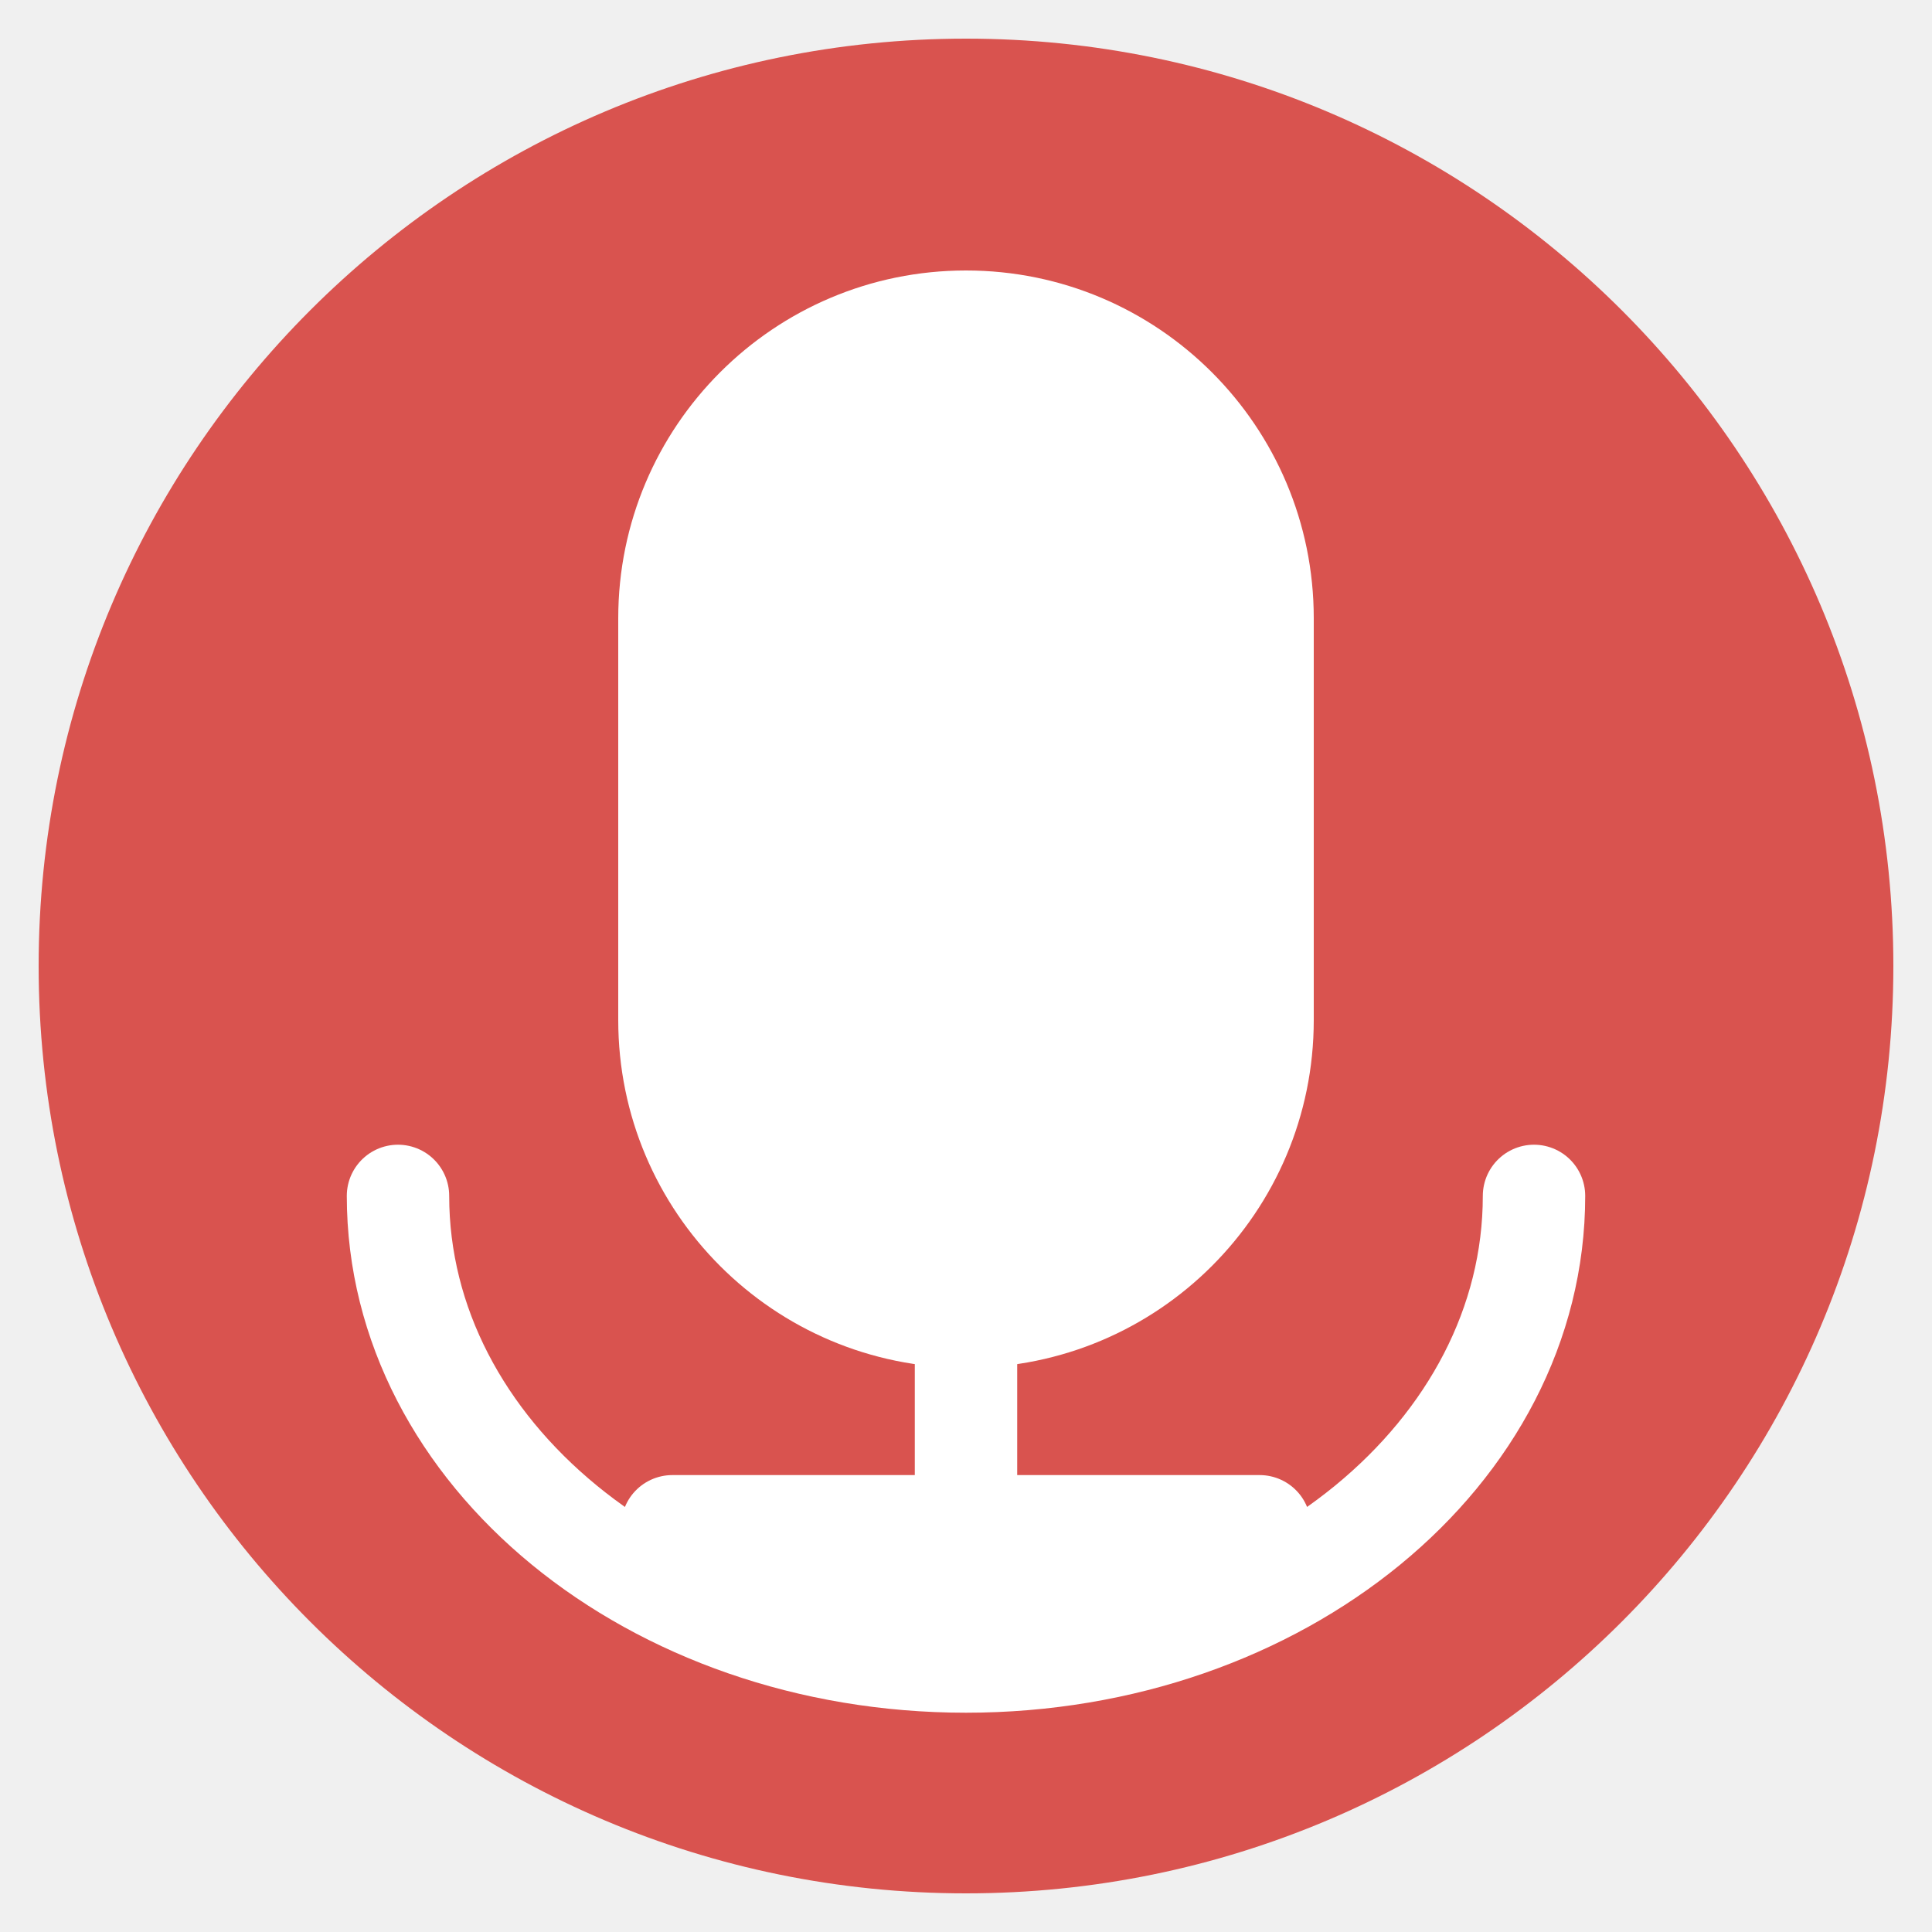
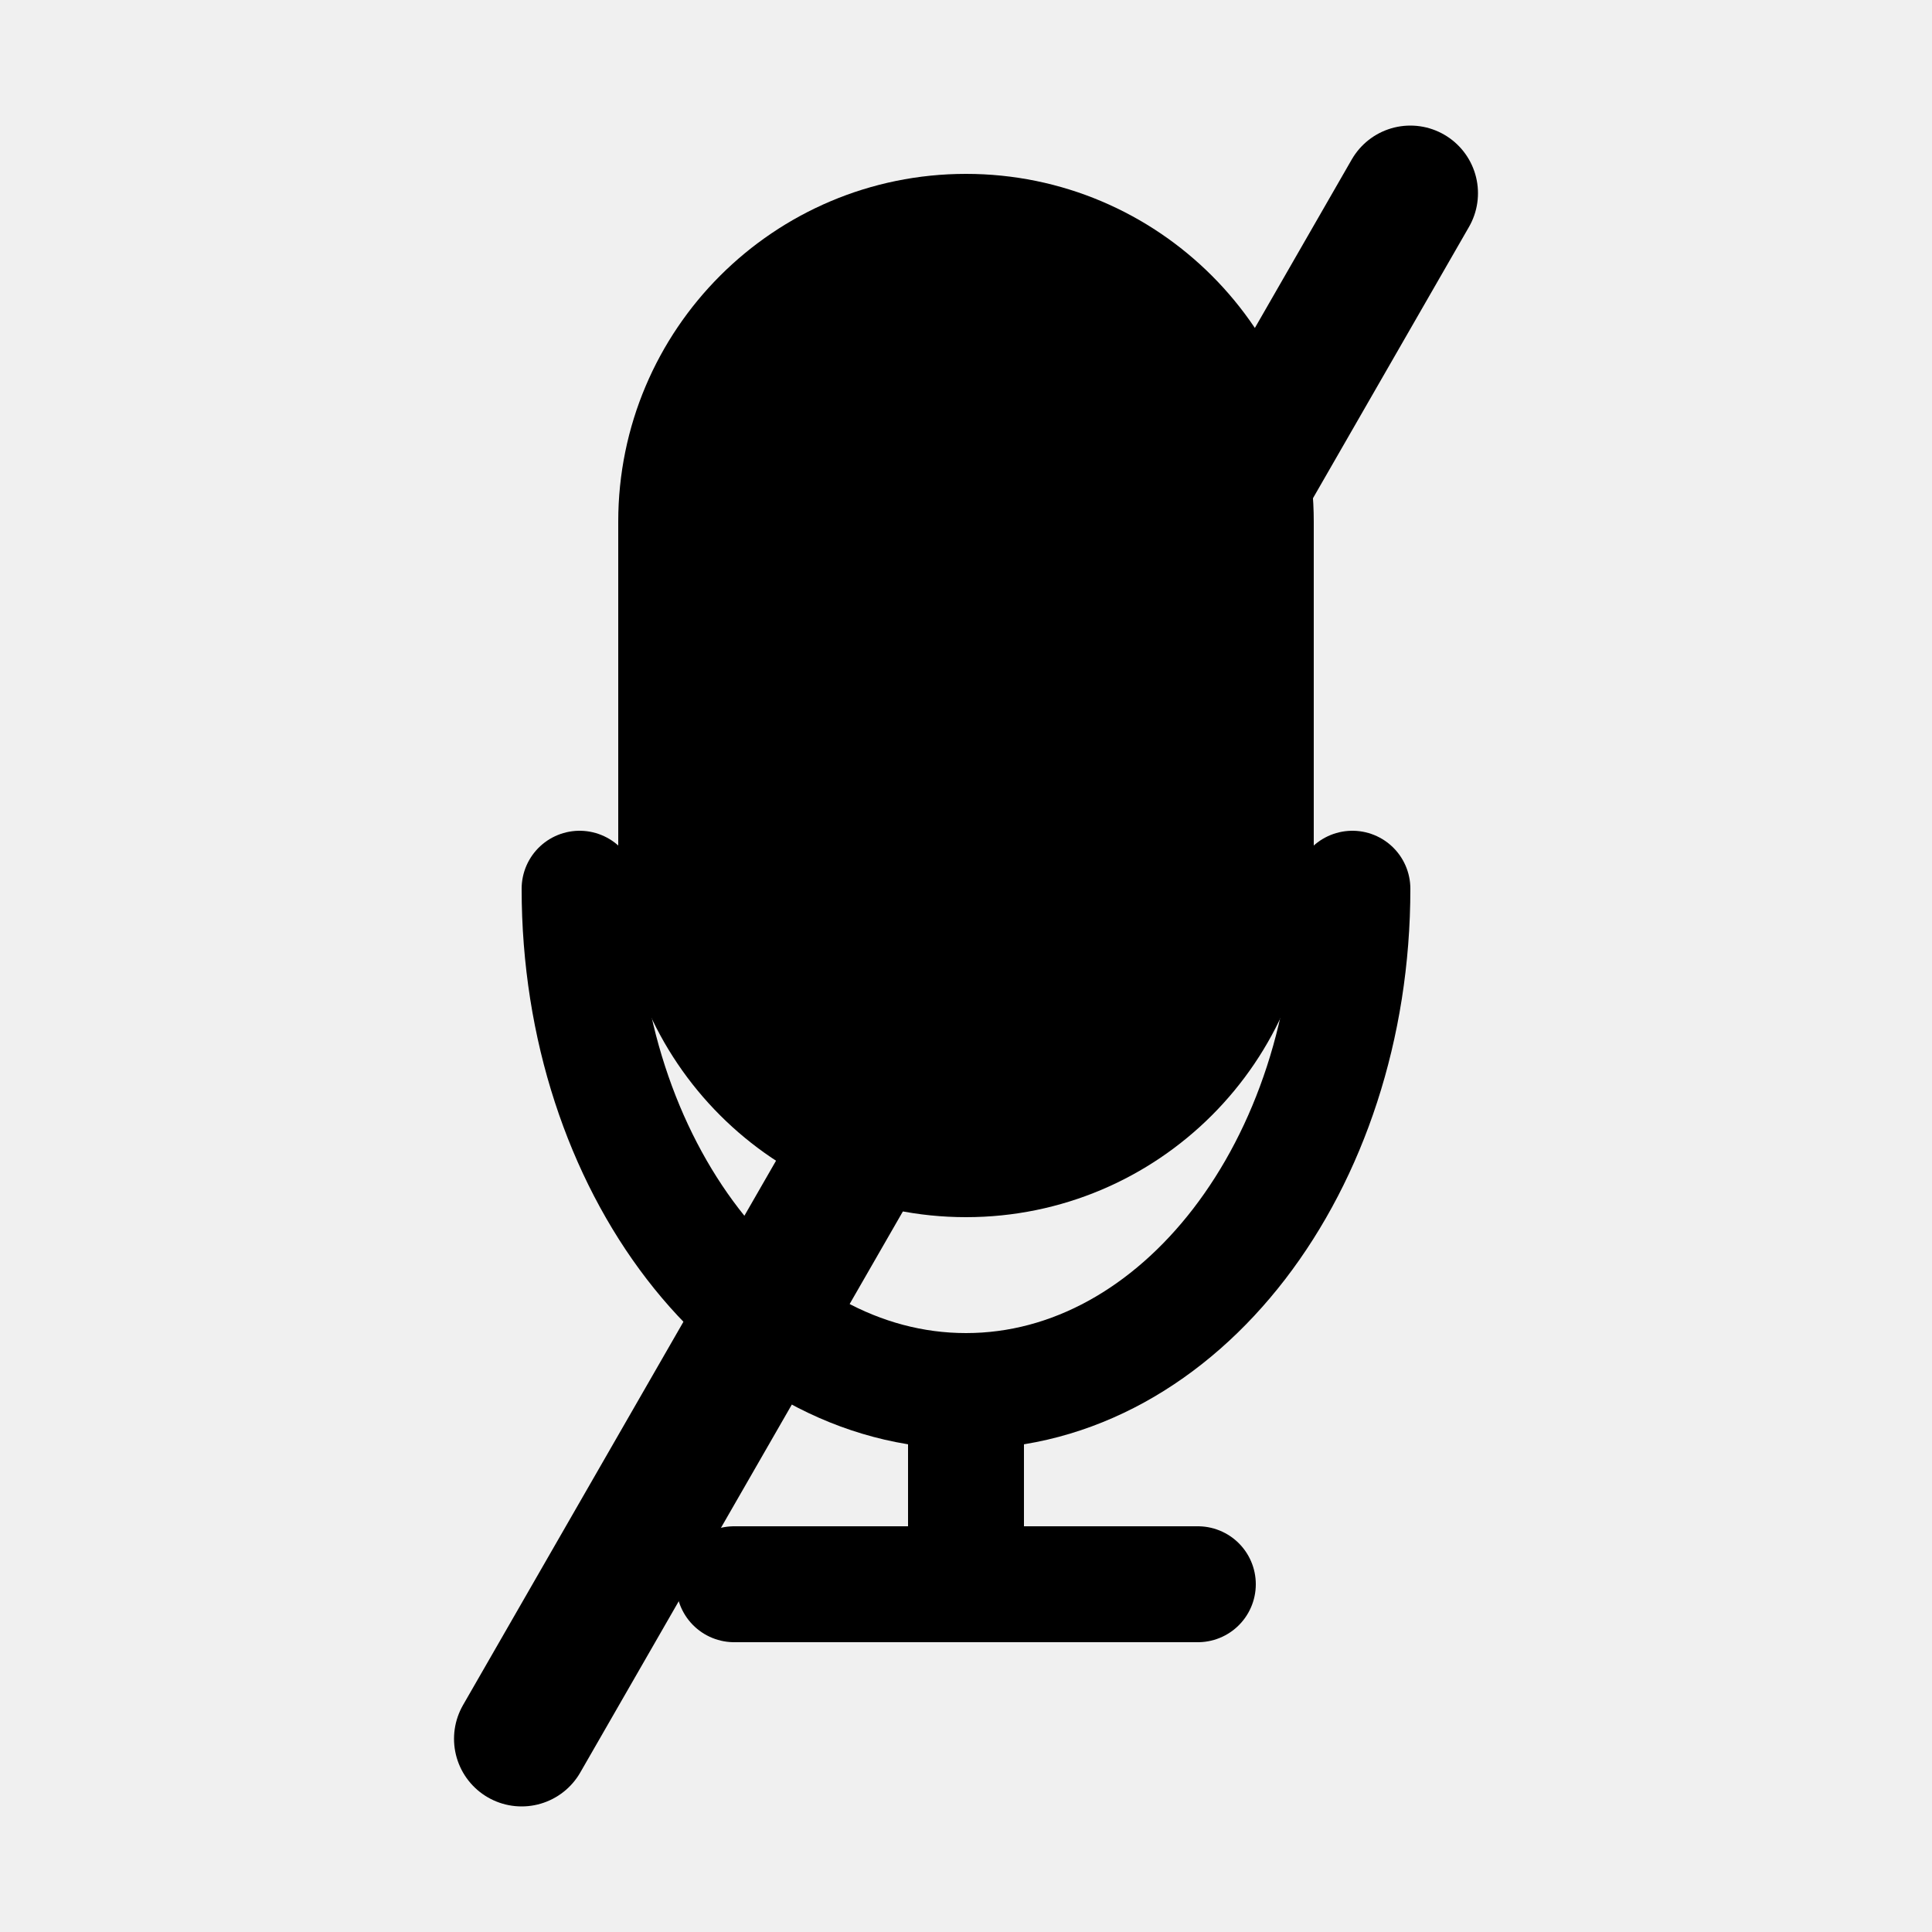
<svg xmlns="http://www.w3.org/2000/svg" viewBox="0 0 100 100">
-   <circle cx="50" cy="50" r="48" fill="#D9534F" />
-   <rect x="32.0" y="14.0" width="36.0" height="56.8" rx="18.0" fill="#FFFFFF" />
-   <path d="M 79.4 61.9            A 29.4 24.1 0 0 1 20.6 61.9" stroke="#FFFFFF" stroke-width="5.3" fill="none" stroke-linecap="round" />
-   <path d="M 29.3 79.0            L 70.7 79.0            A 29.4 24.1 0 0 1 29.3 79.0 Z" fill="#FFFFFF" />
-   <line x1="50.0" y1="61.9" x2="50.0" y2="79.0" stroke="#FFFFFF" stroke-width="5.3" stroke-linecap="round" />
-   <line x1="34.8" y1="79.0" x2="65.2" y2="79.0" stroke="#FFFFFF" stroke-width="5.3" stroke-linecap="round" />
+   <rect x="35" y="12" width="30" height="48" rx="15" fill="#000000" stroke="#000000" stroke-width="6" />
+   <path d="M 30 46 A 20 26 0 0 0 70 46" stroke="#000000" stroke-width="6" fill="none" stroke-linecap="round" />
+   <line x1="50" y1="72" x2="50" y2="82" stroke="#000000" stroke-width="6" stroke-linecap="round" />
+   <line x1="38" y1="82" x2="62" y2="82" stroke="#000000" stroke-width="6" stroke-linecap="round" />
+   <line x1="73" y1="10" x2="27" y2="90" stroke="#000000" stroke-width="7" stroke-linecap="round" />
</svg>
